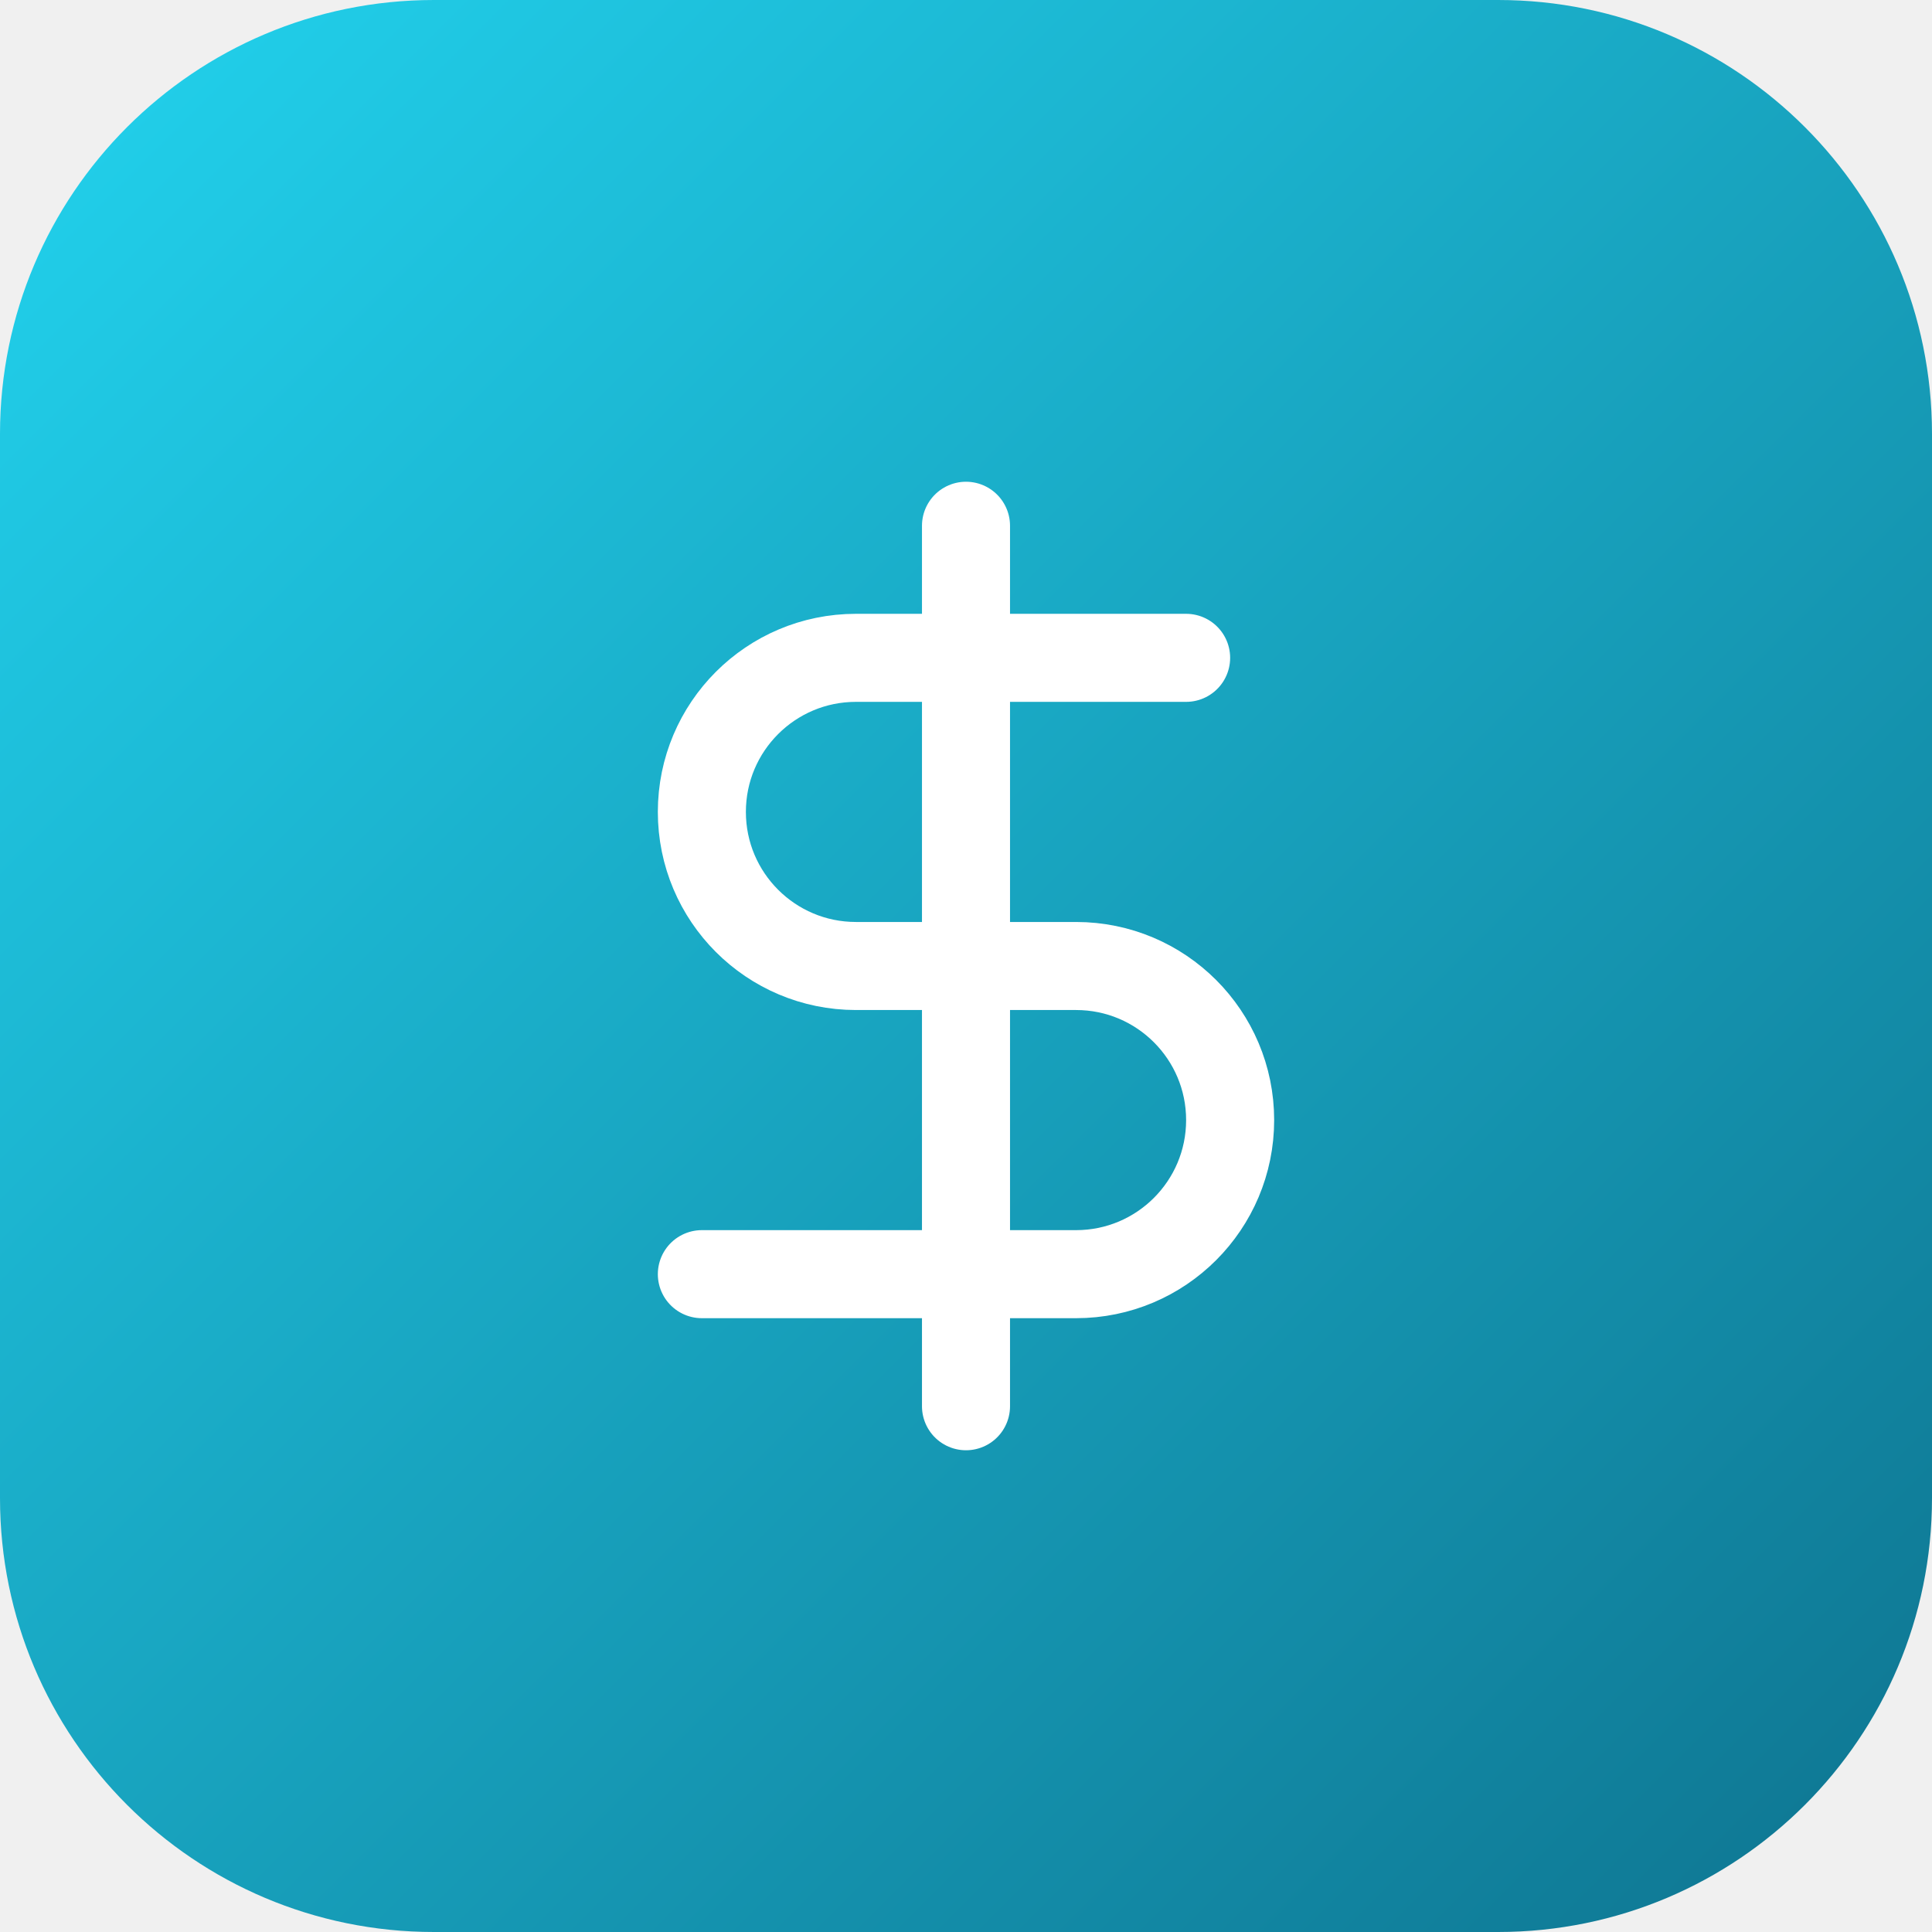
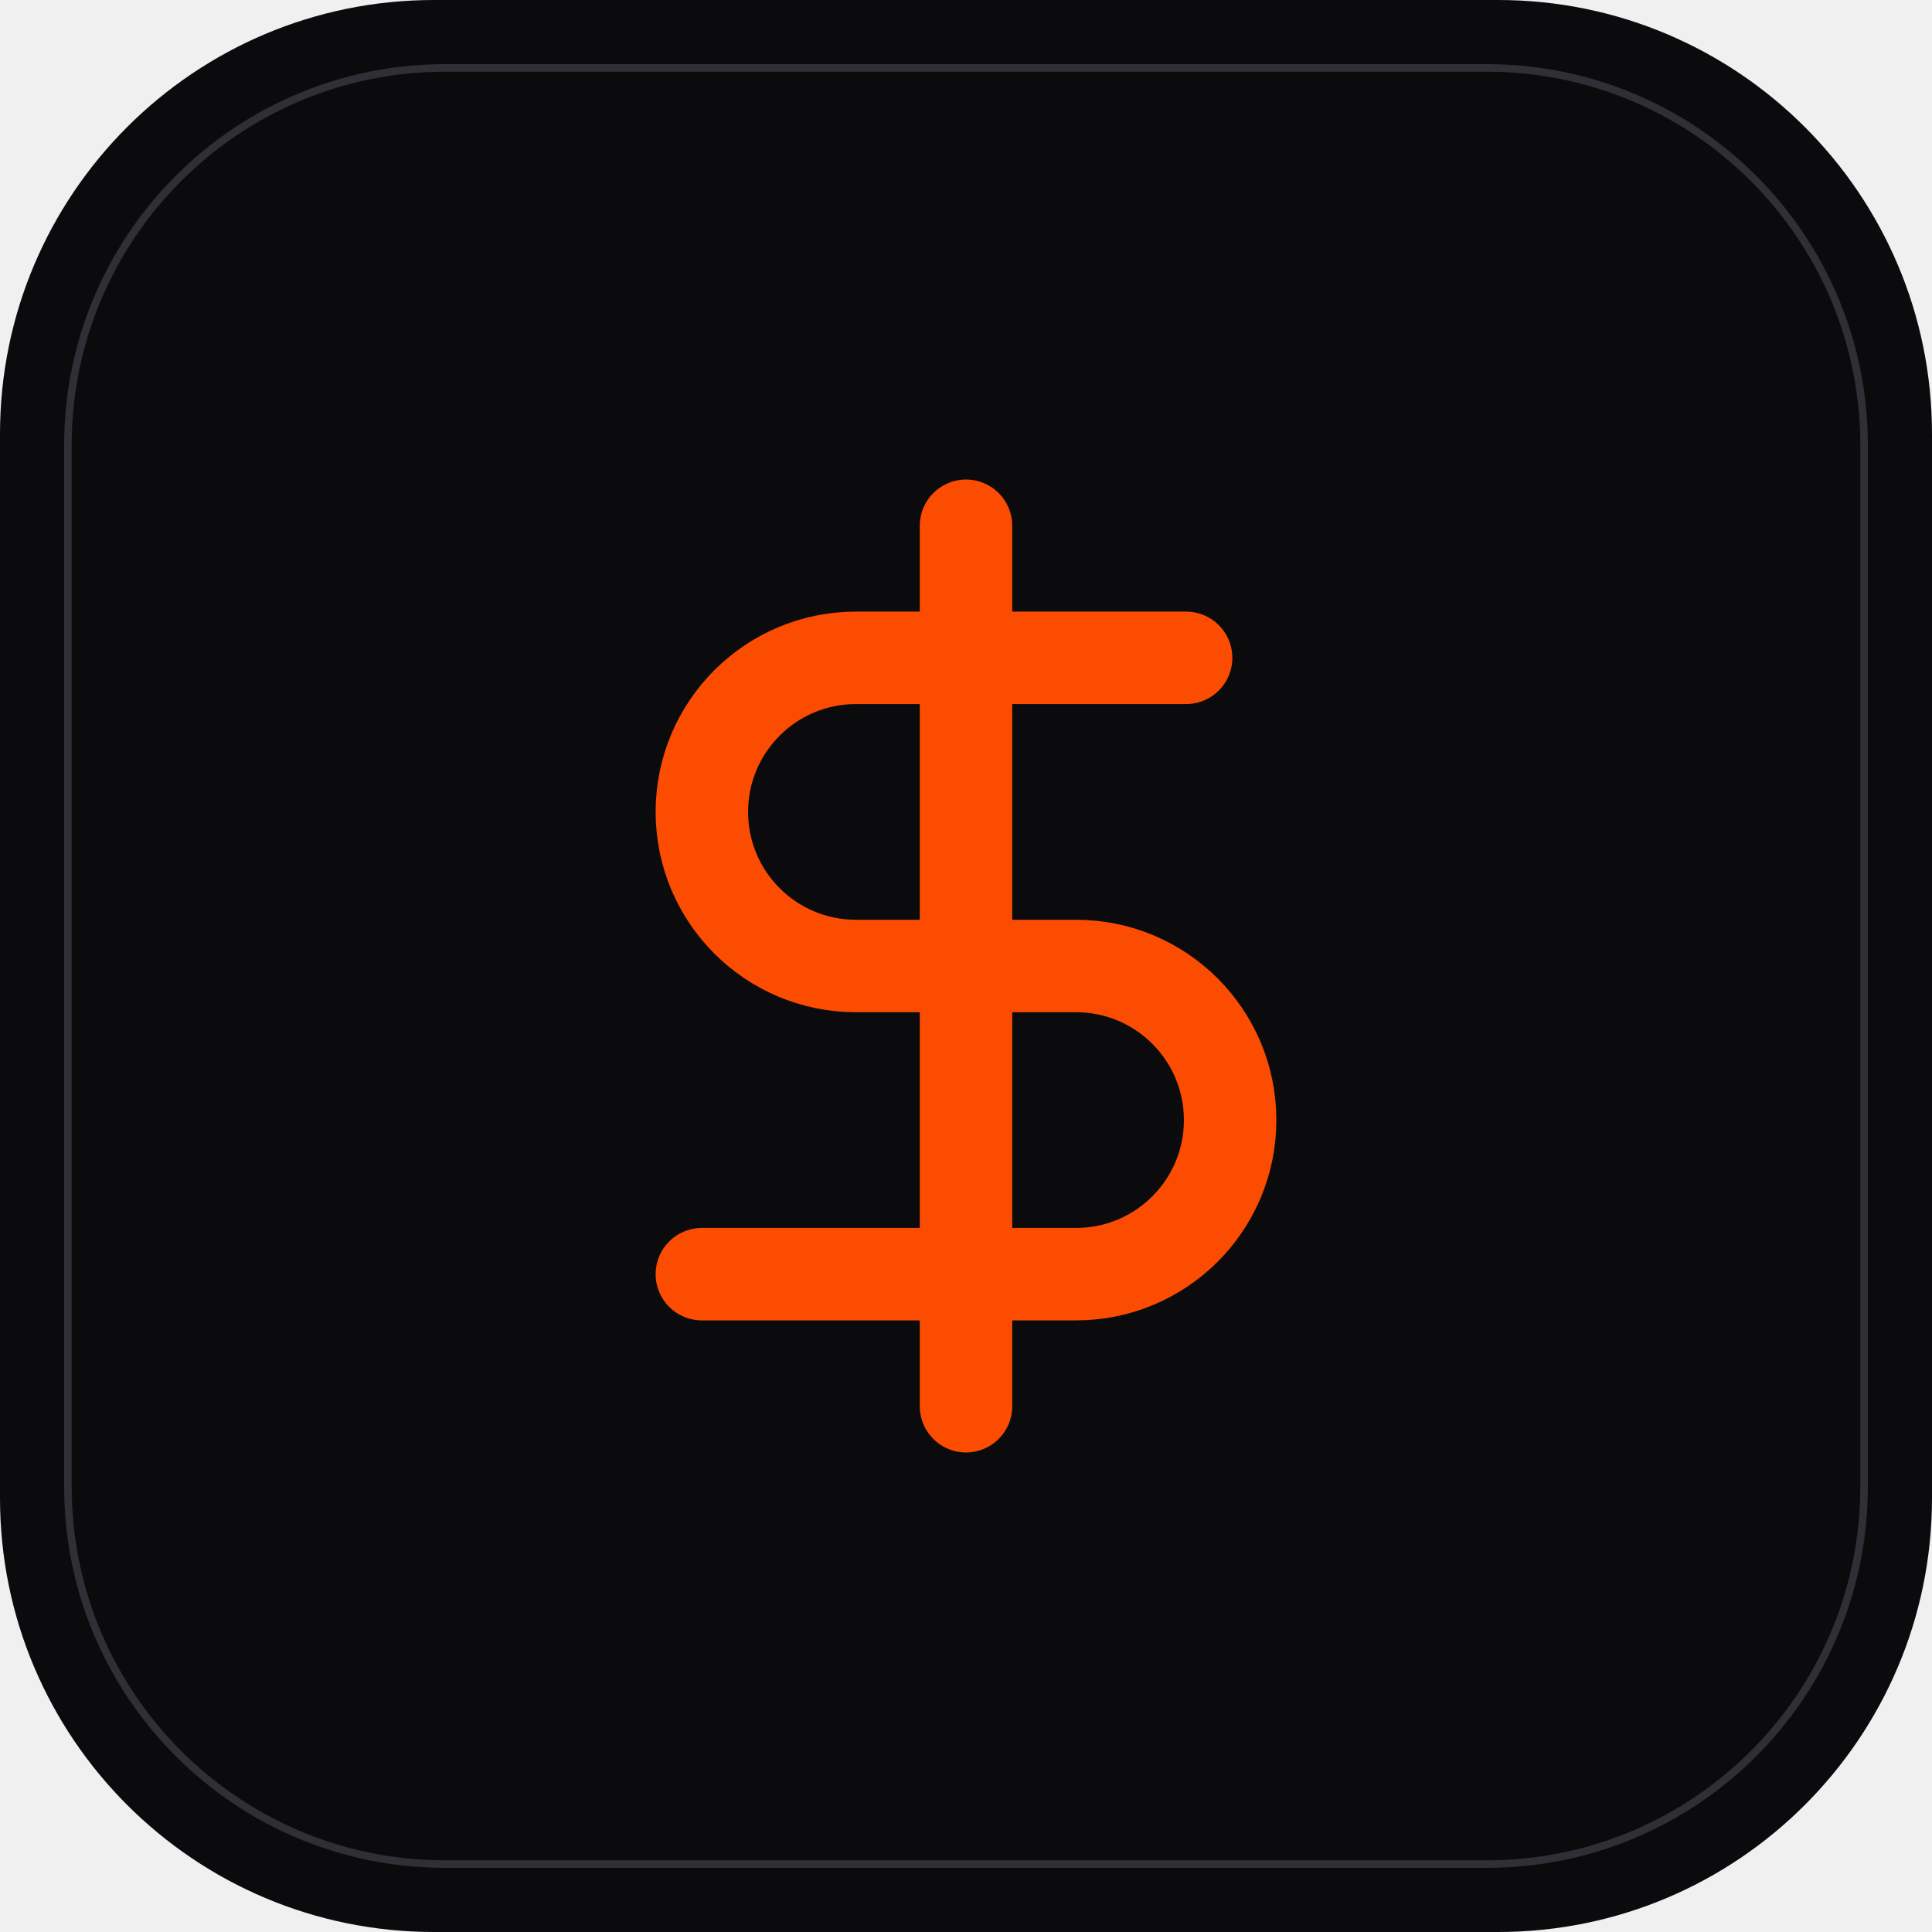
<svg xmlns="http://www.w3.org/2000/svg" width="512" height="512" viewBox="0 0 512 512">
-   <defs>
-     <linearGradient id="bg" x1="0" y1="0" x2="512" y2="512" gradientUnits="userSpaceOnUse">
-       <stop offset="0" stop-color="#22d3ee" />
-       <stop offset="1" stop-color="#0e7490" />
-     </linearGradient>
-   </defs>
-   <rect width="512" height="512" rx="115" fill="url(#bg)" />
-   <g transform="translate(256 256) scale(11.6667) translate(-12 -12)" stroke="#ffffff" stroke-width="2" fill="none" stroke-linecap="round" stroke-linejoin="round">
+   <rect width="512" height="512" rx="115" fill="#0b0b0e" />
+   <rect x="18" y="18" width="476" height="476" rx="100" fill="none" stroke="#2e3036" stroke-width="2" />
+   <g transform="translate(256 256) scale(11.6667) translate(-12 -12)" stroke="#fc4c02" stroke-width="2.1" fill="none" stroke-linecap="round" stroke-linejoin="round">
    <line x1="12" x2="12" y1="2" y2="22" />
    <path d="M17 5H9.5a3.5 3.5 0 0 0 0 7h5a3.5 3.5 0 0 1 0 7H6" />
  </g>
</svg>
